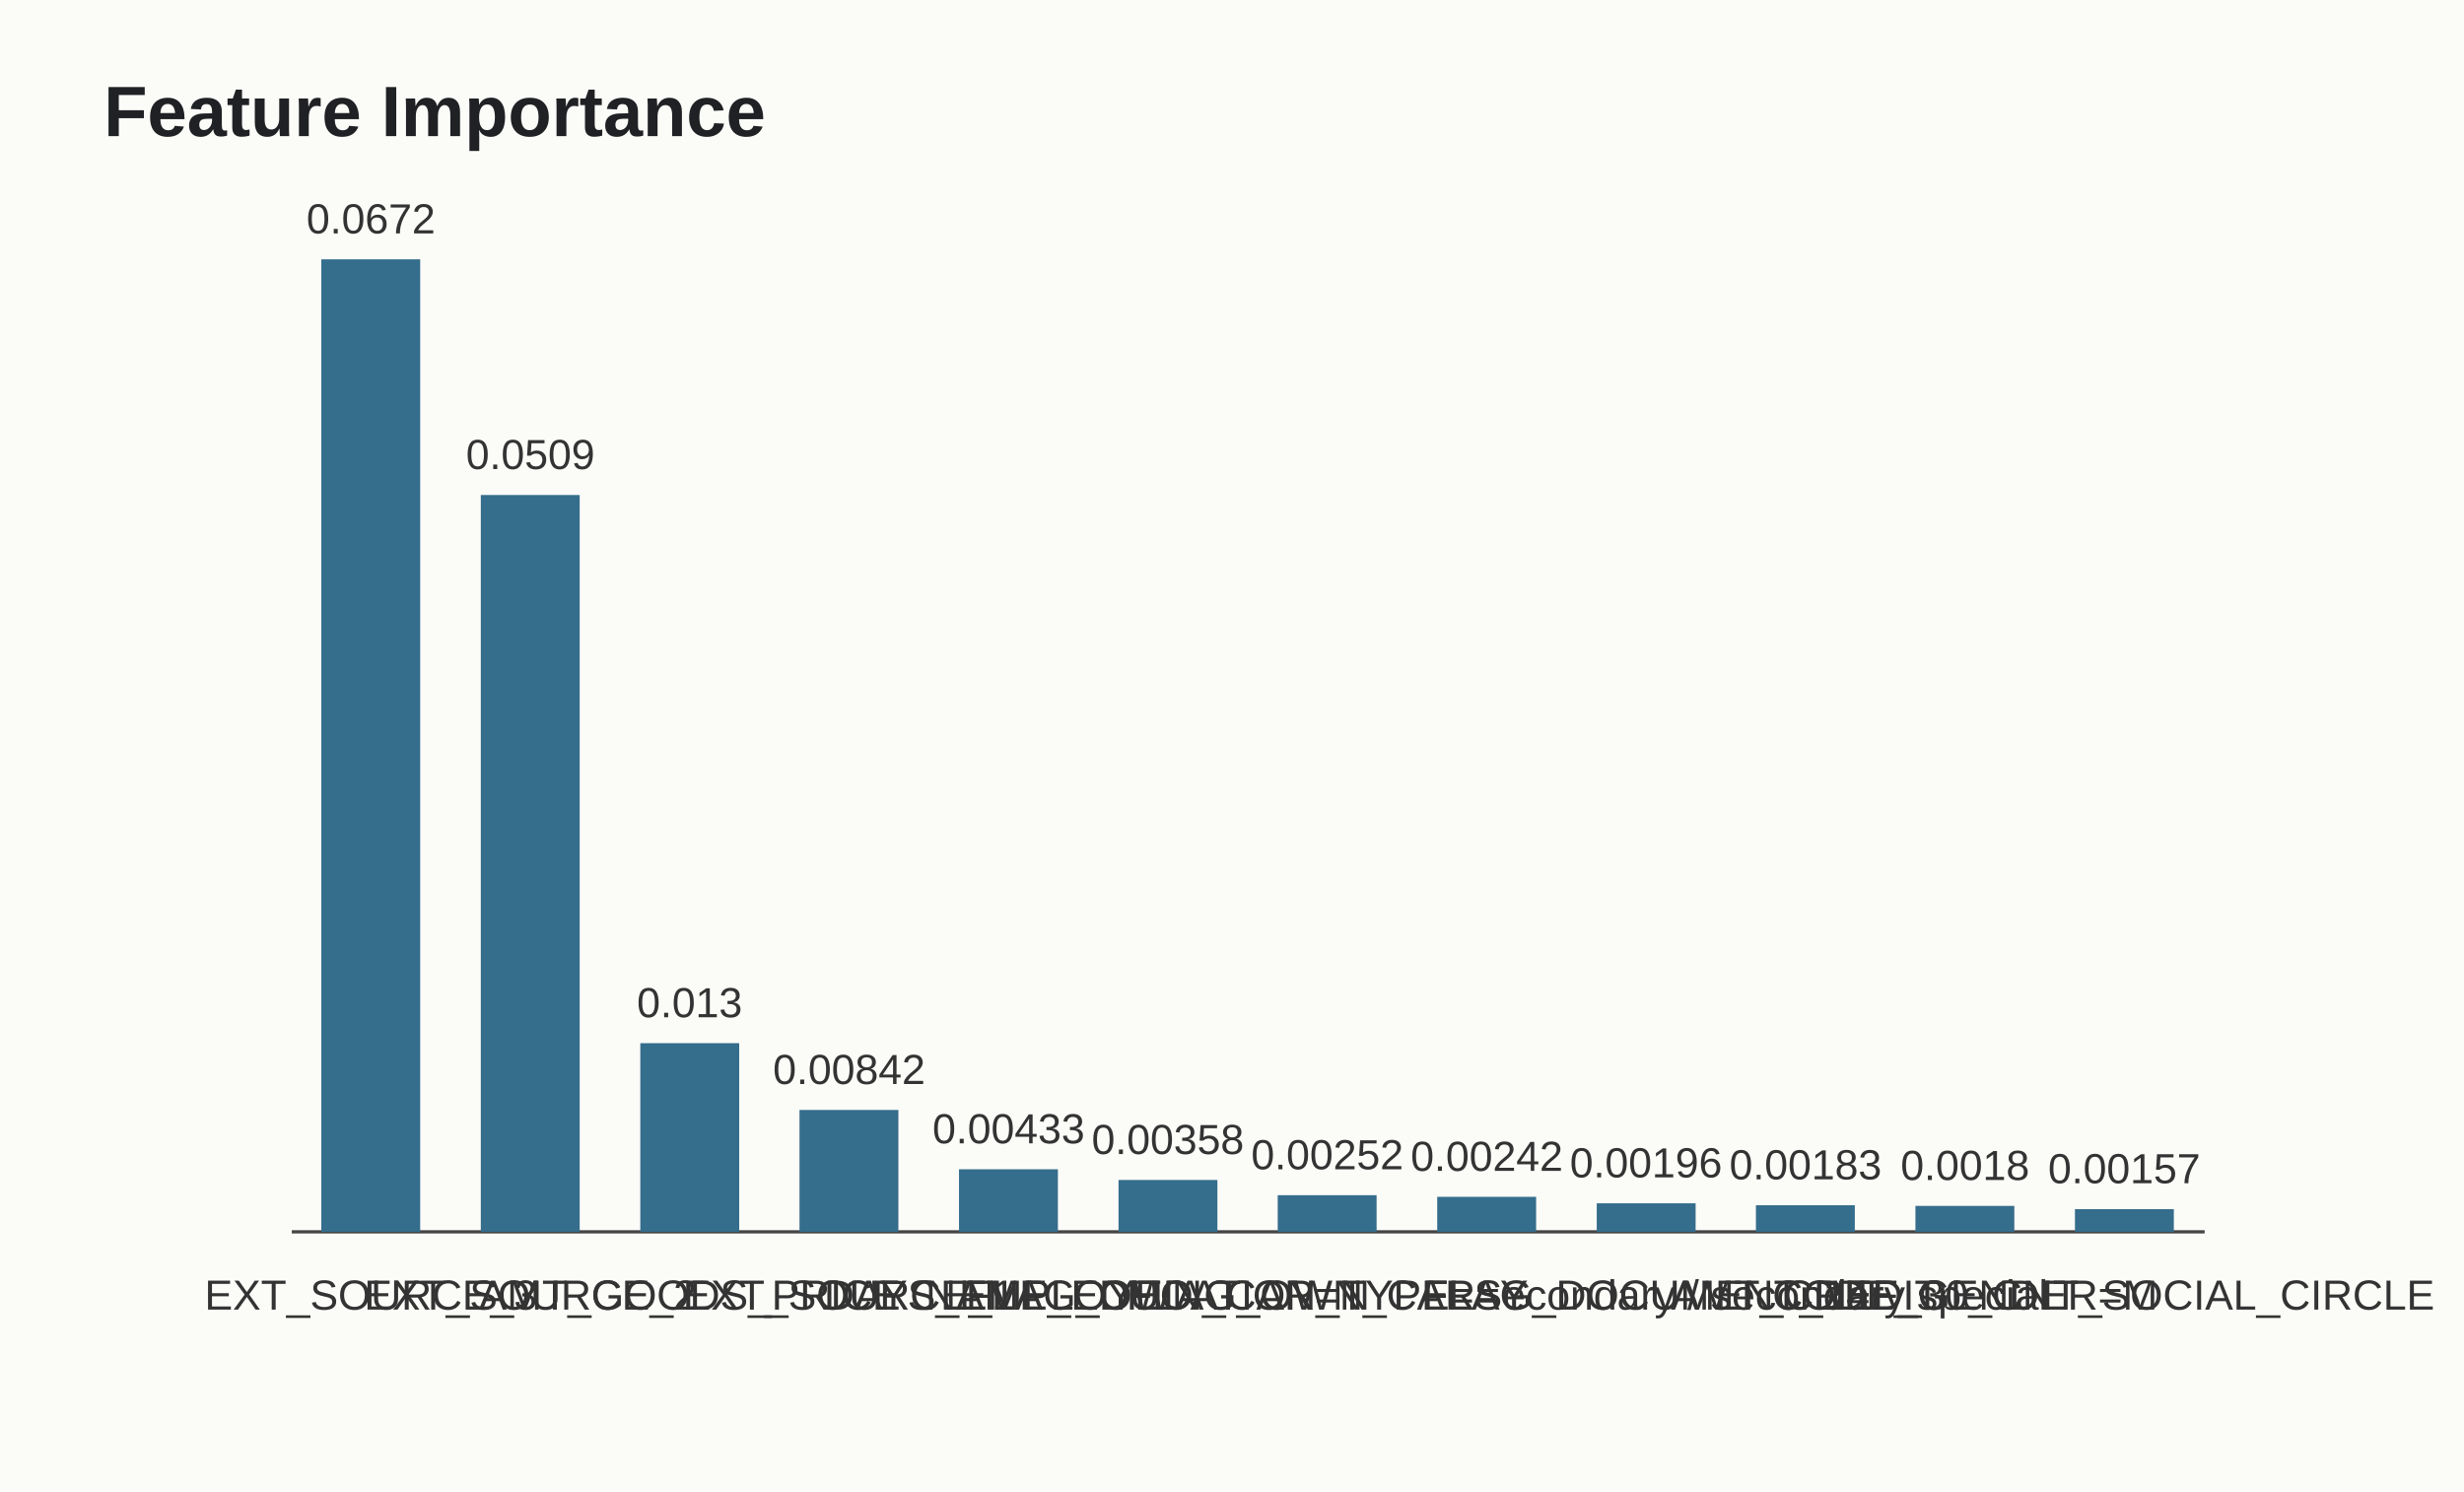
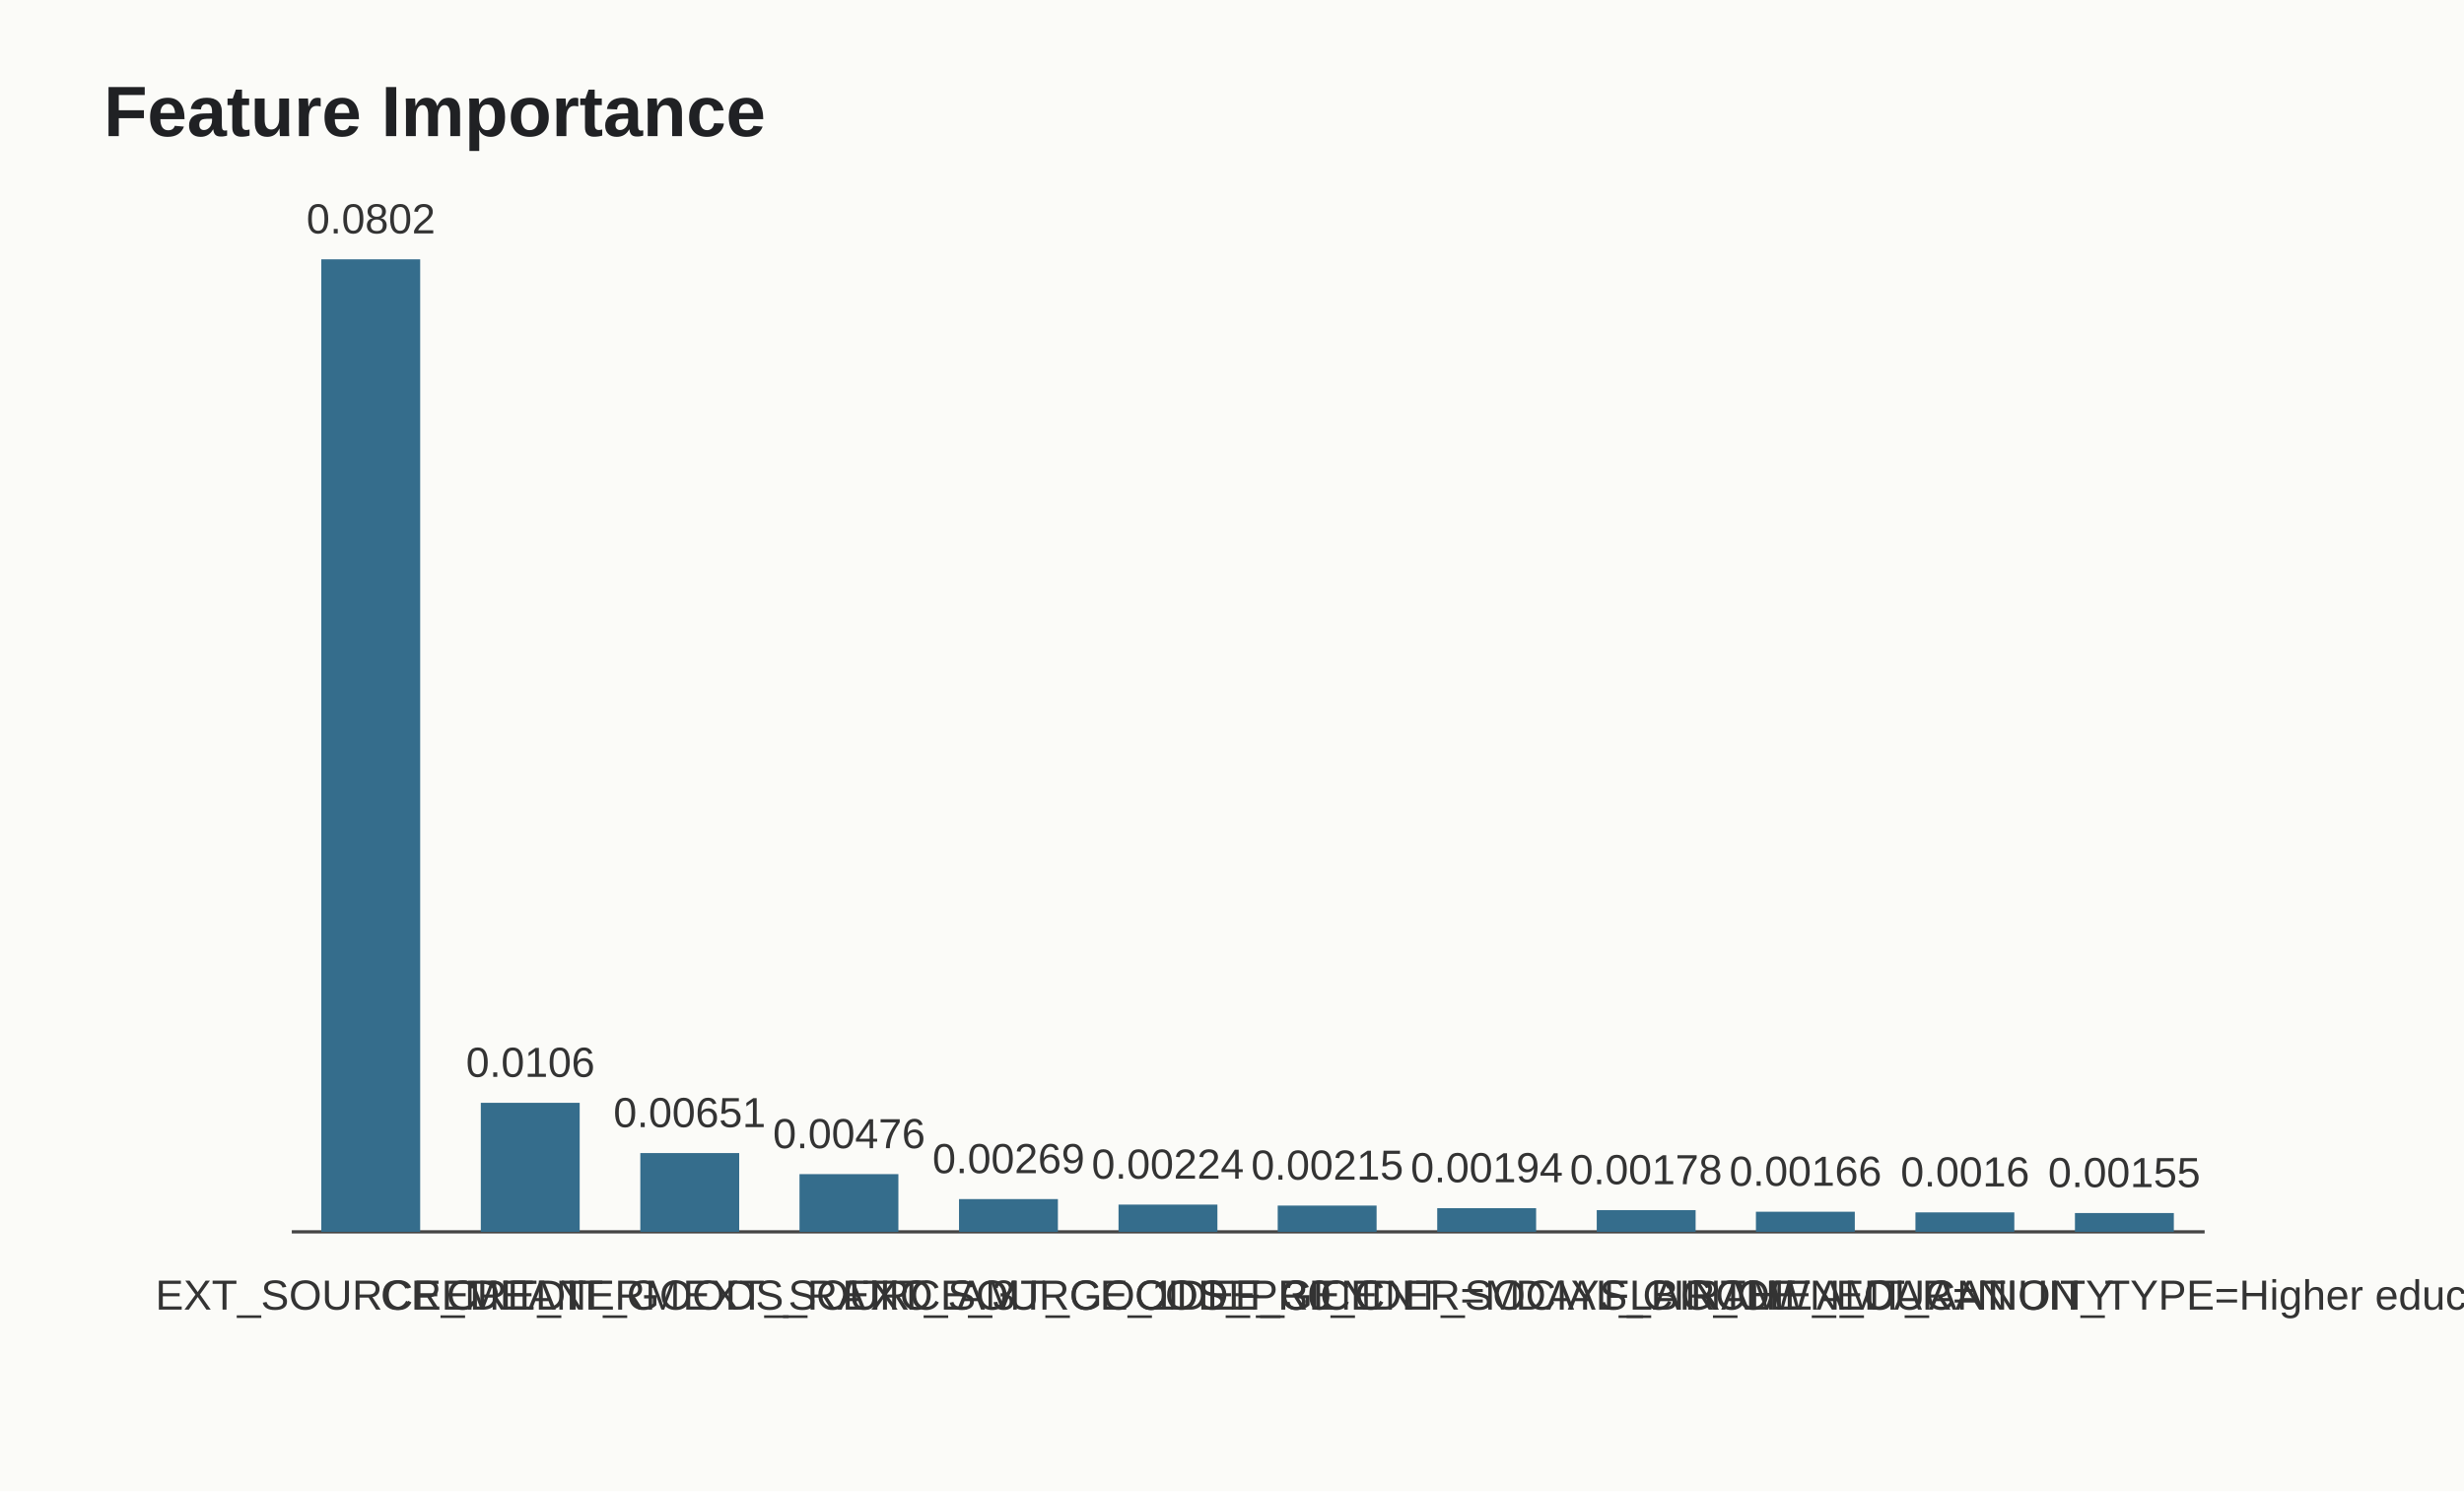
<svg xmlns="http://www.w3.org/2000/svg" width="760" height="460" viewBox="0 0 760 460">
  <rect width="100%" height="100%" fill="#fbfbf8" />
  <text x="32" y="42" font-family="Arial" font-size="22" font-weight="700" fill="#202124">Feature Importance</text>
  <line x1="90" y1="380" x2="680" y2="380" stroke="#444" />
  <rect x="99.1" y="80.0" width="30.5" height="300.0" fill="#356d8c" />
-   <text x="114.4" y="404" font-family="Arial" font-size="13" text-anchor="middle" fill="#333">EXT_SOURCE_3</text>
-   <text x="114.4" y="72.0" font-family="Arial" font-size="13" text-anchor="middle" fill="#333">0.0672</text>
-   <rect x="148.3" y="152.7" width="30.5" height="227.3" fill="#356d8c" />
-   <text x="163.6" y="404" font-family="Arial" font-size="13" text-anchor="middle" fill="#333">EXT_SOURCE_2</text>
-   <text x="163.6" y="144.7" font-family="Arial" font-size="13" text-anchor="middle" fill="#333">0.0509</text>
-   <rect x="197.5" y="321.8" width="30.5" height="58.2" fill="#356d8c" />
-   <text x="212.7" y="404" font-family="Arial" font-size="13" text-anchor="middle" fill="#333">AMT_GOODS_PRICE</text>
-   <text x="212.7" y="313.8" font-family="Arial" font-size="13" text-anchor="middle" fill="#333">0.013</text>
-   <rect x="246.6" y="342.4" width="30.5" height="37.6" fill="#356d8c" />
-   <text x="261.9" y="404" font-family="Arial" font-size="13" text-anchor="middle" fill="#333">EXT_SOURCE_1</text>
-   <text x="261.9" y="334.4" font-family="Arial" font-size="13" text-anchor="middle" fill="#333">0.00842</text>
-   <rect x="295.8" y="360.7" width="30.5" height="19.3" fill="#356d8c" />
-   <text x="311.1" y="404" font-family="Arial" font-size="13" text-anchor="middle" fill="#333">DAYS_EMPLOYED</text>
-   <text x="311.1" y="352.7" font-family="Arial" font-size="13" text-anchor="middle" fill="#333">0.00433</text>
-   <rect x="345.0" y="364.0" width="30.5" height="16.0" fill="#356d8c" />
-   <text x="360.2" y="404" font-family="Arial" font-size="13" text-anchor="middle" fill="#333">FLAG_OWN_CAR=N</text>
-   <text x="360.2" y="356.0" font-family="Arial" font-size="13" text-anchor="middle" fill="#333">0.00358</text>
-   <rect x="394.1" y="368.7" width="30.5" height="11.3" fill="#356d8c" />
-   <text x="409.4" y="404" font-family="Arial" font-size="13" text-anchor="middle" fill="#333">FLAG_OWN_CAR=Y</text>
-   <text x="409.4" y="360.7" font-family="Arial" font-size="13" text-anchor="middle" fill="#333">0.00252</text>
-   <rect x="443.3" y="369.2" width="30.5" height="10.8" fill="#356d8c" />
-   <text x="458.6" y="404" font-family="Arial" font-size="13" text-anchor="middle" fill="#333">NAME_EDUCATION_TYPE=Secondary / secondary special</text>
-   <text x="458.6" y="361.2" font-family="Arial" font-size="13" text-anchor="middle" fill="#333">0.00242</text>
-   <rect x="492.5" y="371.2" width="30.5" height="8.8" fill="#356d8c" />
-   <text x="507.7" y="404" font-family="Arial" font-size="13" text-anchor="middle" fill="#333">FLAG_DOCUMENT_14</text>
-   <text x="507.7" y="363.2" font-family="Arial" font-size="13" text-anchor="middle" fill="#333">0.00196</text>
-   <rect x="541.6" y="371.8" width="30.5" height="8.2" fill="#356d8c" />
-   <text x="556.9" y="404" font-family="Arial" font-size="13" text-anchor="middle" fill="#333">AMT_CREDIT</text>
-   <text x="556.9" y="363.8" font-family="Arial" font-size="13" text-anchor="middle" fill="#333">0.00183</text>
-   <rect x="590.8" y="372.0" width="30.5" height="8.0" fill="#356d8c" />
-   <text x="606.1" y="404" font-family="Arial" font-size="13" text-anchor="middle" fill="#333">CODE_GENDER=M</text>
-   <text x="606.1" y="364.0" font-family="Arial" font-size="13" text-anchor="middle" fill="#333">0.0018</text>
-   <rect x="640.0" y="373.0" width="30.5" height="7.0" fill="#356d8c" />
-   <text x="655.2" y="404" font-family="Arial" font-size="13" text-anchor="middle" fill="#333">DEF_30_CNT_SOCIAL_CIRCLE</text>
-   <text x="655.2" y="365.0" font-family="Arial" font-size="13" text-anchor="middle" fill="#333">0.00157</text>
+   <text x="114.4" y="404" font-family="Arial" font-size="13" text-anchor="middle" fill="#333">EXT_SOURCE_MEAN</text>
+   <text x="114.4" y="72.0" font-family="Arial" font-size="13" text-anchor="middle" fill="#333">0.0802</text>
+   <rect x="148.3" y="340.2" width="30.5" height="39.8" fill="#356d8c" />
+   <text x="163.6" y="404" font-family="Arial" font-size="13" text-anchor="middle" fill="#333">CREDIT_TERM</text>
+   <text x="163.6" y="332.2" font-family="Arial" font-size="13" text-anchor="middle" fill="#333">0.0106</text>
+   <rect x="197.5" y="355.7" width="30.5" height="24.3" fill="#356d8c" />
+   <text x="212.7" y="404" font-family="Arial" font-size="13" text-anchor="middle" fill="#333">CREDIT_GOODS_RATIO</text>
+   <text x="212.7" y="347.7" font-family="Arial" font-size="13" text-anchor="middle" fill="#333">0.00651</text>
+   <rect x="246.6" y="362.2" width="30.5" height="17.8" fill="#356d8c" />
+   <text x="261.9" y="404" font-family="Arial" font-size="13" text-anchor="middle" fill="#333">EXT_SOURCE_3</text>
+   <text x="261.9" y="354.2" font-family="Arial" font-size="13" text-anchor="middle" fill="#333">0.00476</text>
+   <rect x="295.8" y="369.9" width="30.5" height="10.1" fill="#356d8c" />
+   <text x="311.1" y="404" font-family="Arial" font-size="13" text-anchor="middle" fill="#333">EXT_SOURCE_1</text>
+   <text x="311.1" y="361.9" font-family="Arial" font-size="13" text-anchor="middle" fill="#333">0.00269</text>
+   <rect x="345.0" y="371.6" width="30.5" height="8.4" fill="#356d8c" />
+   <text x="360.2" y="404" font-family="Arial" font-size="13" text-anchor="middle" fill="#333">AMT_GOODS_PRICE</text>
+   <text x="360.2" y="363.6" font-family="Arial" font-size="13" text-anchor="middle" fill="#333">0.00224</text>
+   <rect x="394.1" y="371.9" width="30.5" height="8.1" fill="#356d8c" />
+   <text x="409.4" y="404" font-family="Arial" font-size="13" text-anchor="middle" fill="#333">CODE_GENDER=M</text>
+   <text x="409.4" y="363.9" font-family="Arial" font-size="13" text-anchor="middle" fill="#333">0.00215</text>
+   <rect x="443.3" y="372.7" width="30.5" height="7.3" fill="#356d8c" />
+   <text x="458.6" y="404" font-family="Arial" font-size="13" text-anchor="middle" fill="#333">DEF_30_CNT_SOCIAL_CIRCLE</text>
+   <text x="458.6" y="364.7" font-family="Arial" font-size="13" text-anchor="middle" fill="#333">0.00194</text>
+   <rect x="492.5" y="373.3" width="30.5" height="6.7" fill="#356d8c" />
+   <text x="507.7" y="404" font-family="Arial" font-size="13" text-anchor="middle" fill="#333">DAYS_BIRTH</text>
+   <text x="507.7" y="365.3" font-family="Arial" font-size="13" text-anchor="middle" fill="#333">0.00178</text>
+   <rect x="541.6" y="373.8" width="30.5" height="6.2" fill="#356d8c" />
+   <text x="556.9" y="404" font-family="Arial" font-size="13" text-anchor="middle" fill="#333">FLAG_OWN_CAR=N</text>
+   <text x="556.9" y="365.8" font-family="Arial" font-size="13" text-anchor="middle" fill="#333">0.00166</text>
+   <rect x="590.8" y="374.0" width="30.5" height="6.0" fill="#356d8c" />
+   <text x="606.1" y="404" font-family="Arial" font-size="13" text-anchor="middle" fill="#333">AMT_ANNUITY</text>
+   <text x="606.1" y="366.0" font-family="Arial" font-size="13" text-anchor="middle" fill="#333">0.0016</text>
+   <rect x="640.0" y="374.2" width="30.5" height="5.8" fill="#356d8c" />
+   <text x="655.2" y="404" font-family="Arial" font-size="13" text-anchor="middle" fill="#333">NAME_EDUCATION_TYPE=Higher education</text>
+   <text x="655.2" y="366.2" font-family="Arial" font-size="13" text-anchor="middle" fill="#333">0.00155</text>
</svg>
